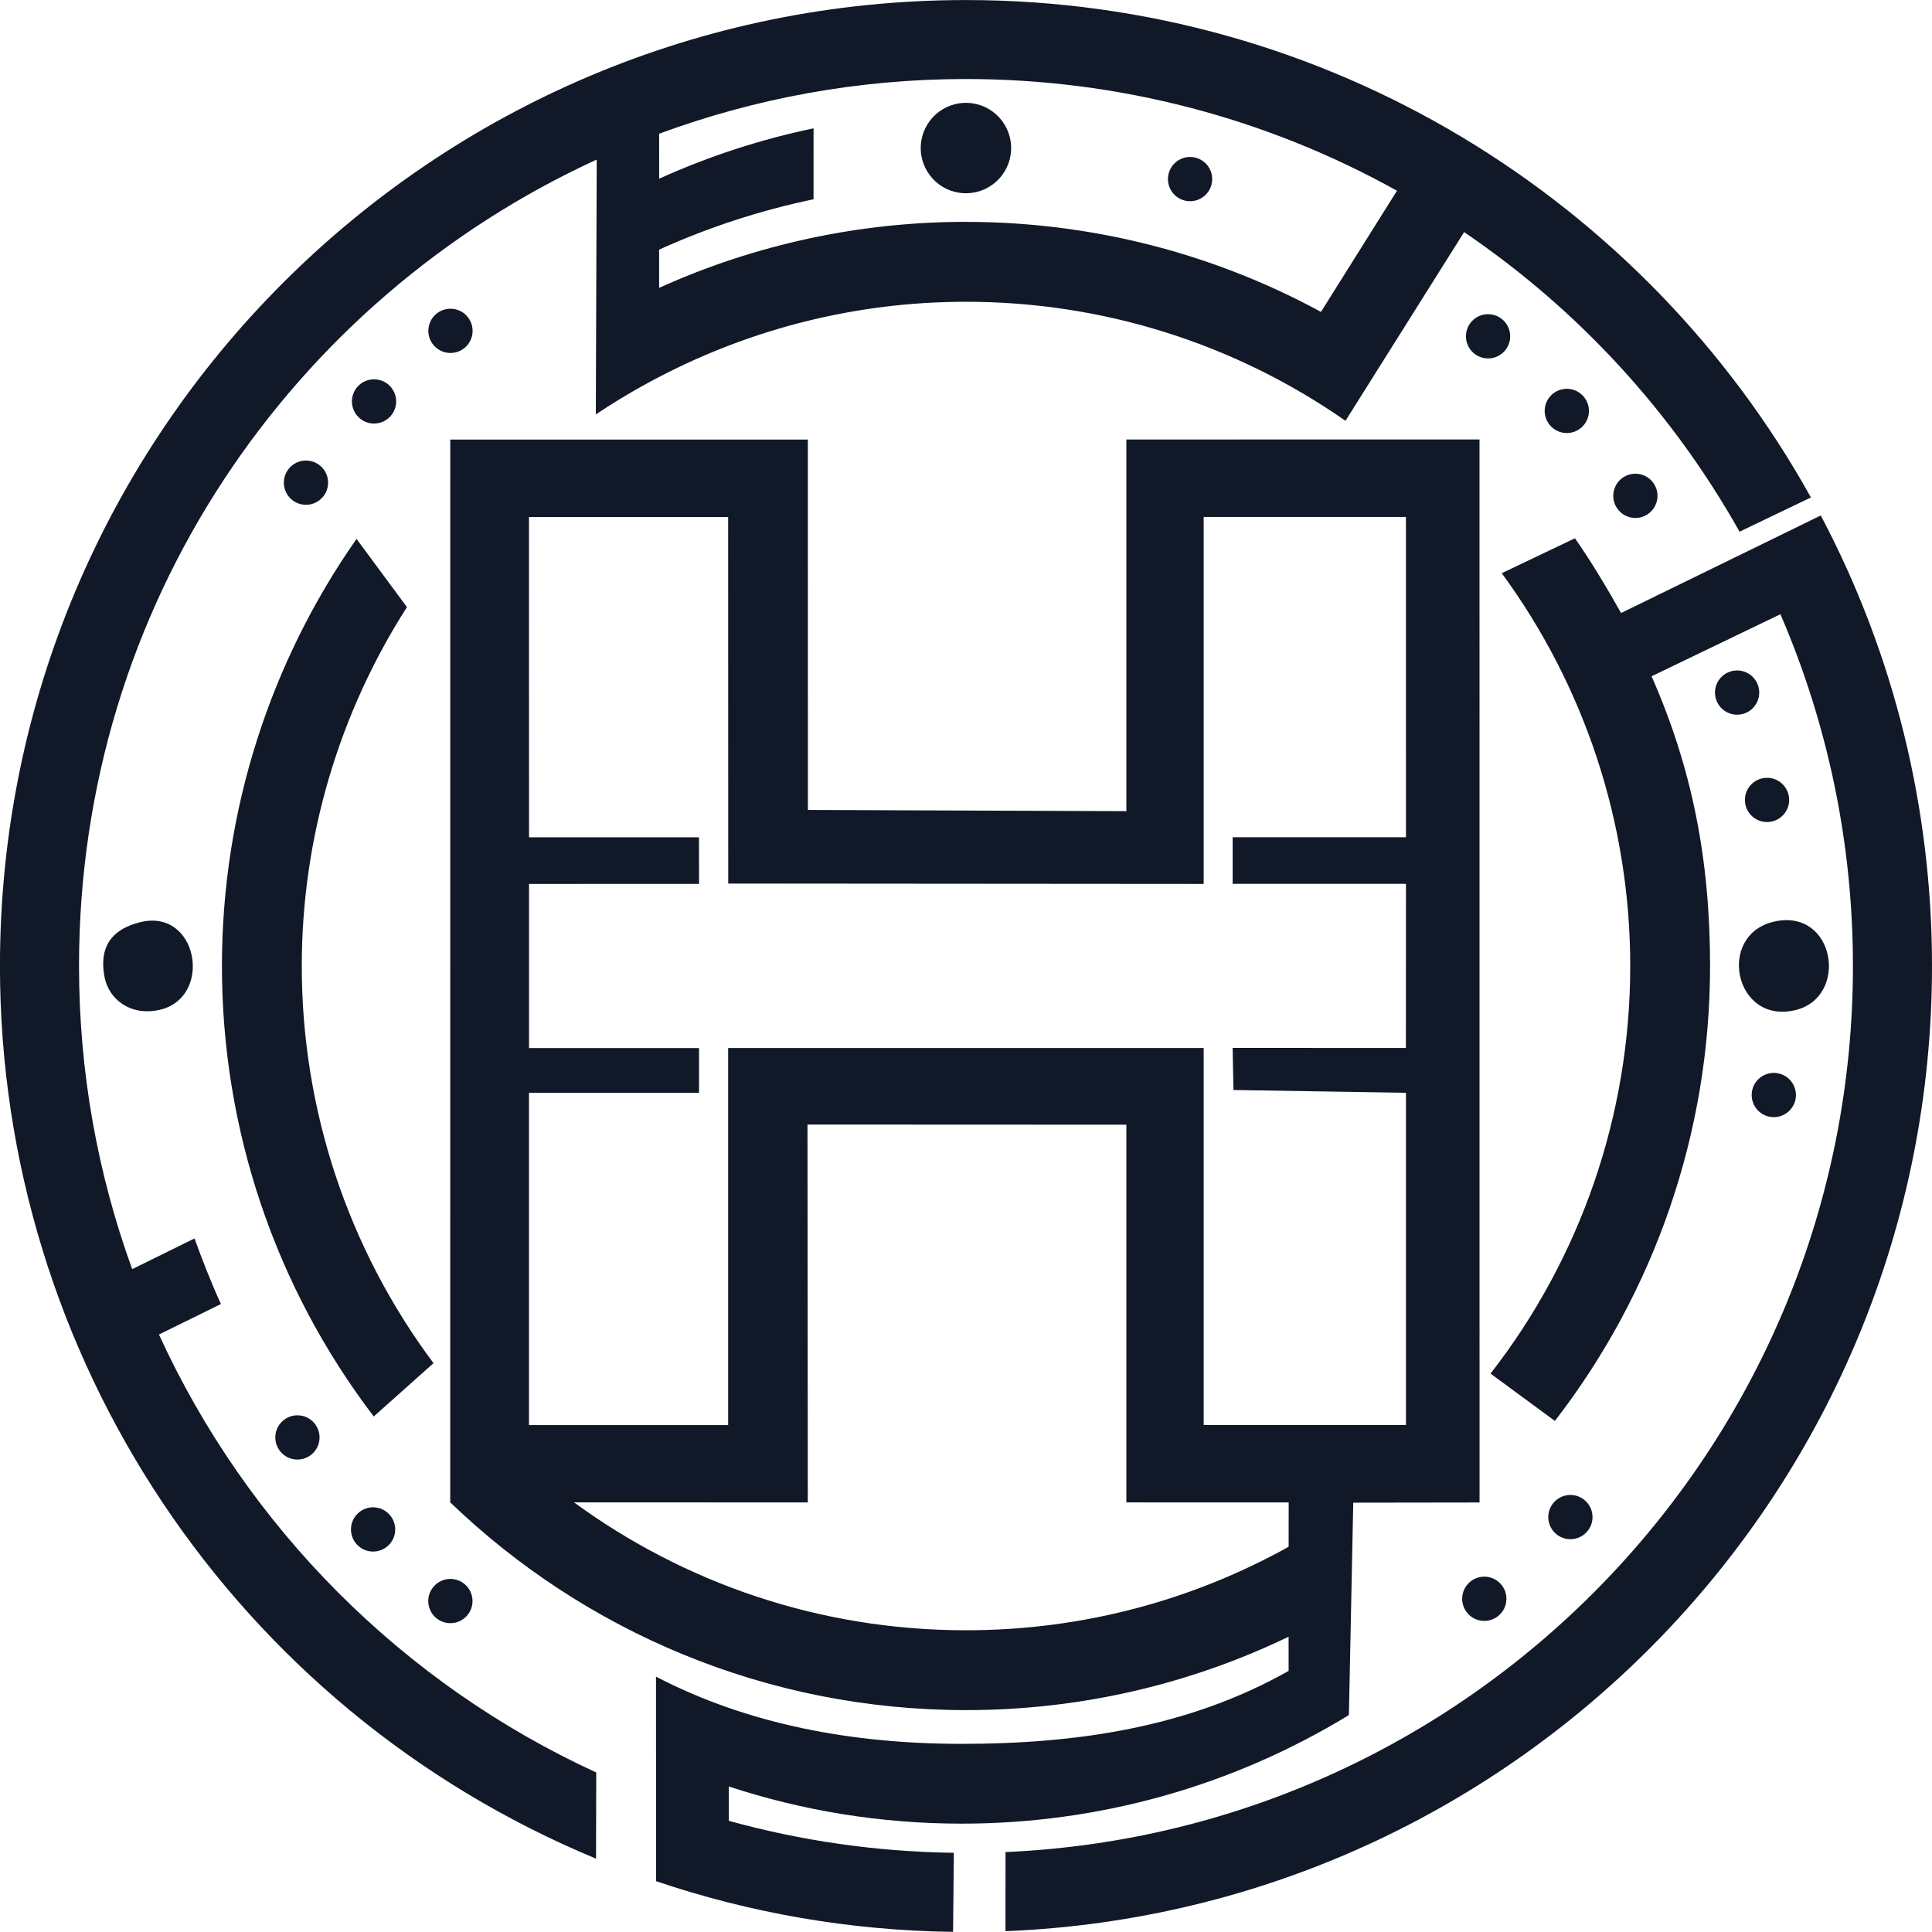
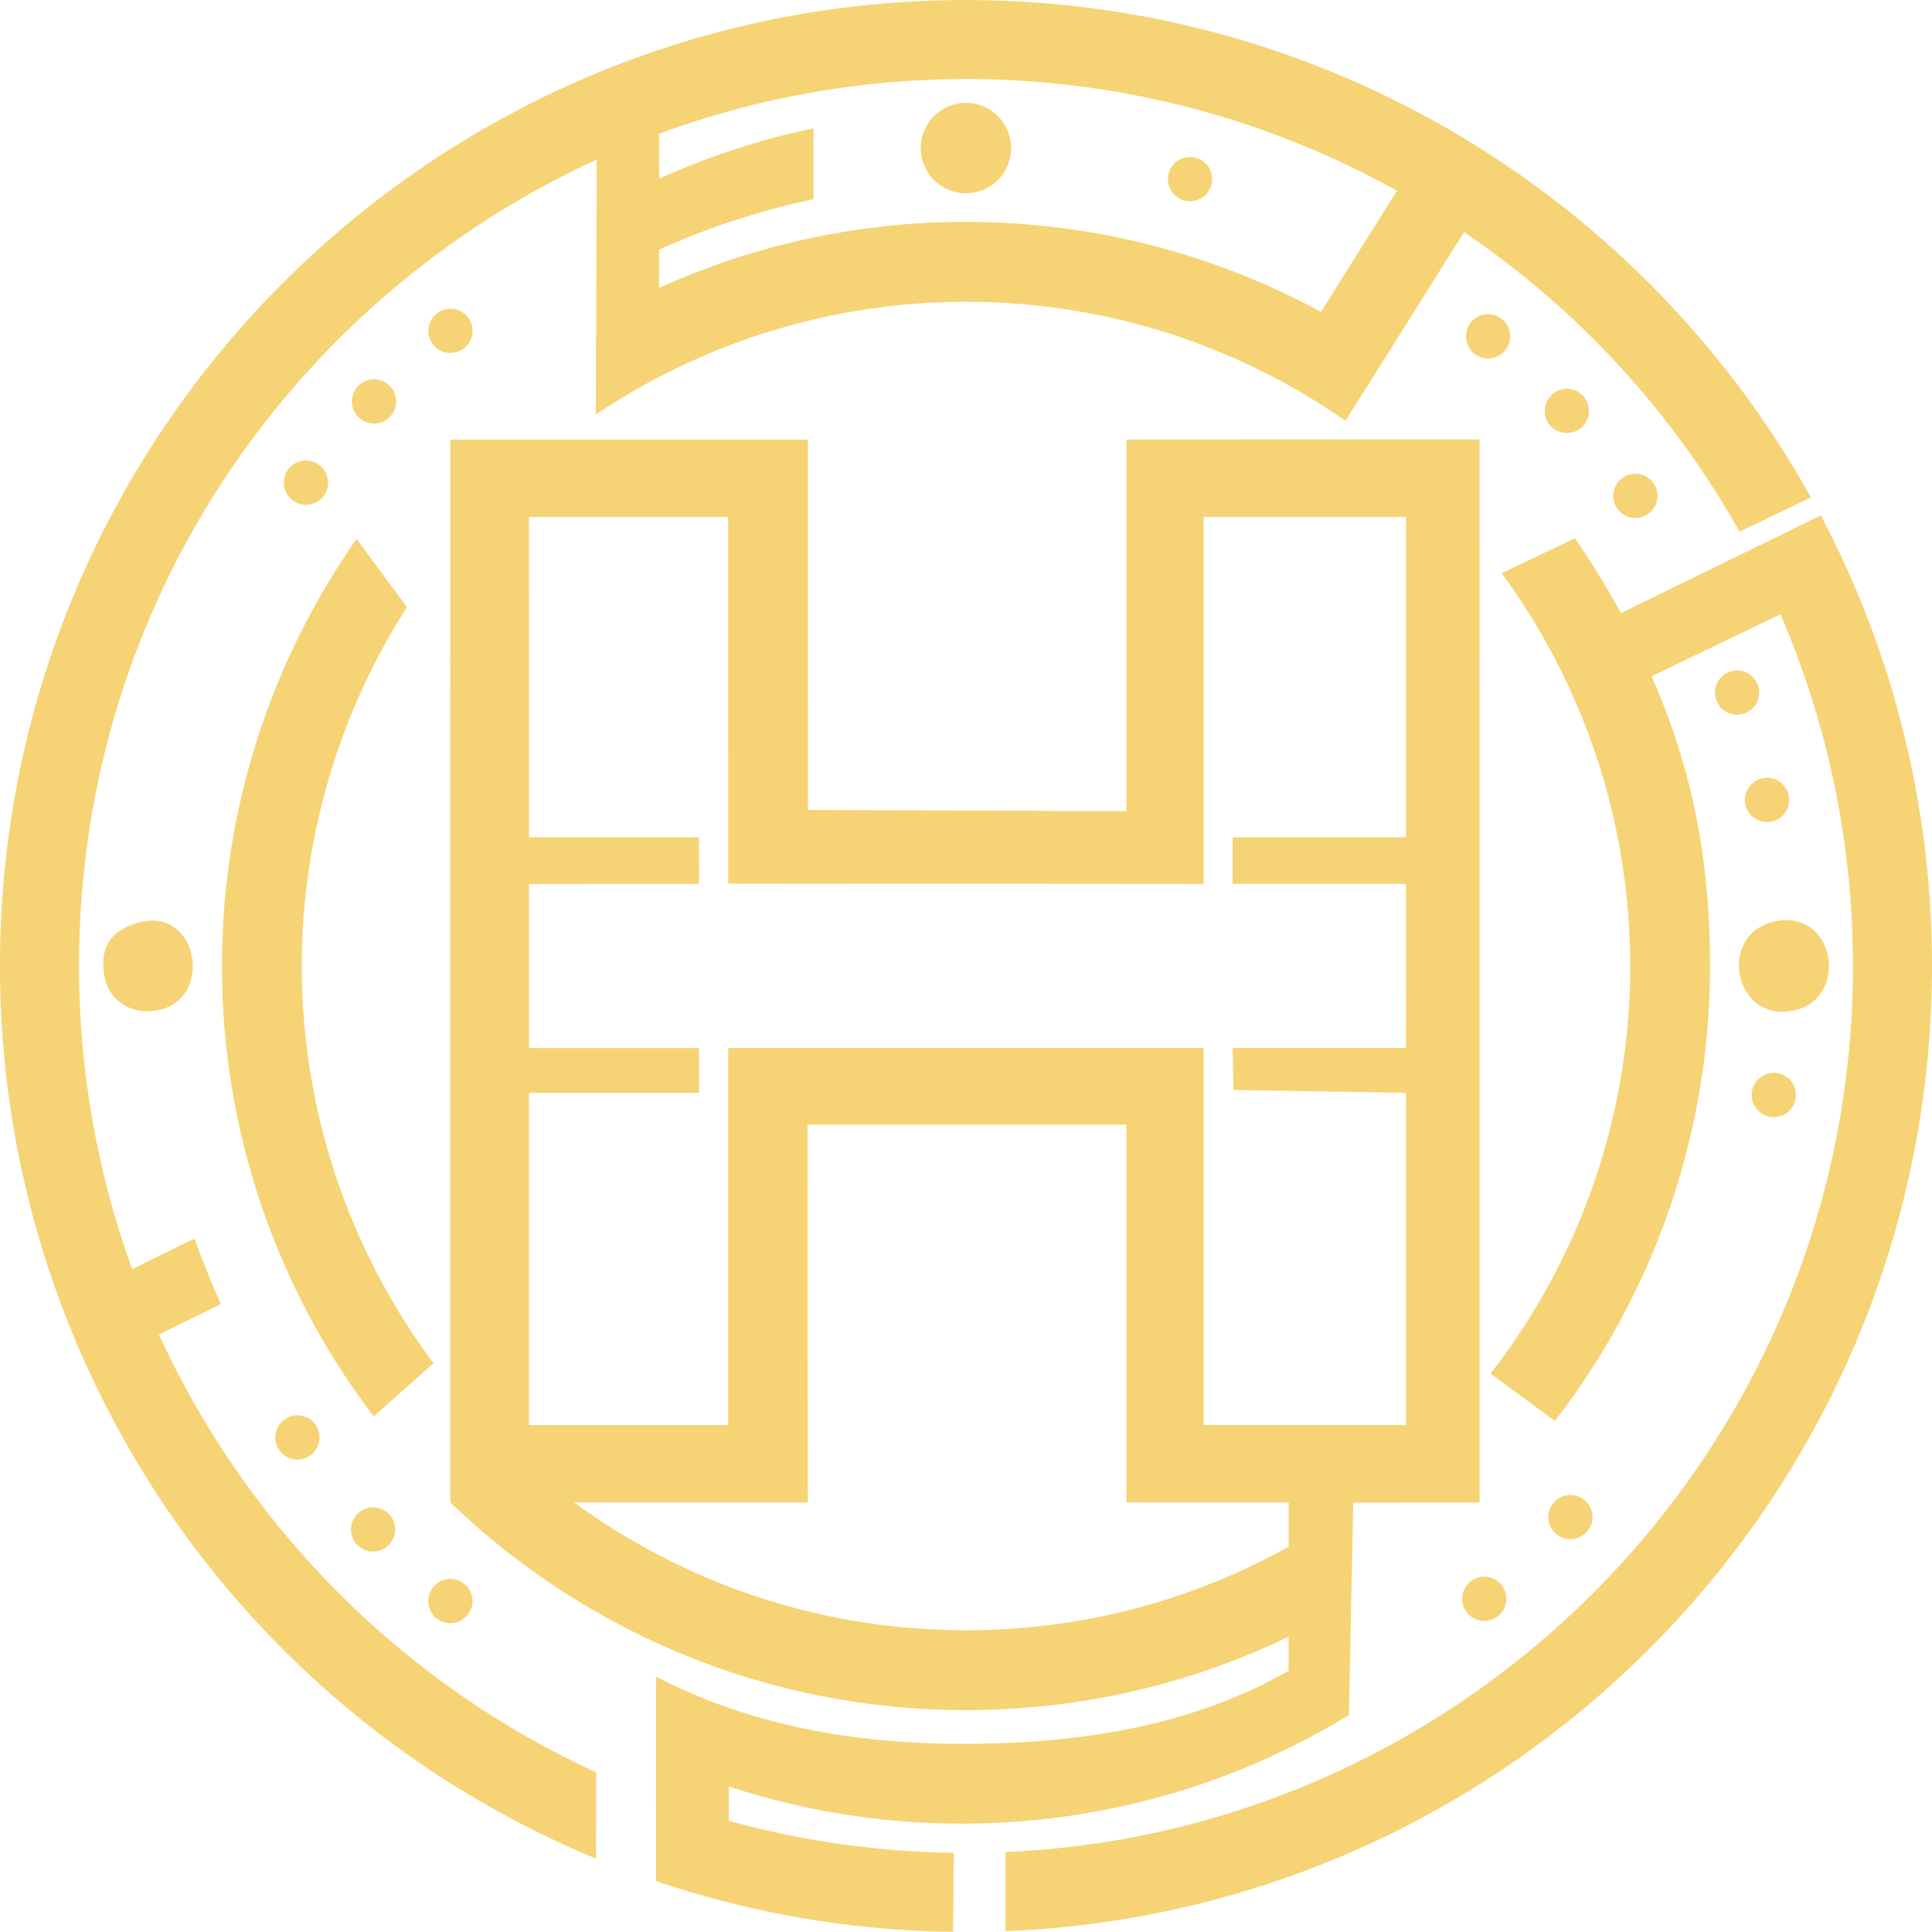
- <svg xmlns="http://www.w3.org/2000/svg" fill="rgb(17 24 39)" style="shape-rendering:geometricPrecision; text-rendering:geometricPrecision; image-rendering:optimizeQuality; fill-rule:evenodd; clip-rule:evenodd;" viewBox="0 0 425.43 425.41">
+ <svg xmlns="http://www.w3.org/2000/svg" fill="rgb(246 211 116)" style="shape-rendering:geometricPrecision; text-rendering:geometricPrecision; image-rendering:optimizeQuality; fill-rule:evenodd; clip-rule:evenodd;" viewBox="0 0 425.43 425.41">
  <path d="M116.5 240.65l37.43 -0 0 -9.86 -37.44 0 0 -36.15 37.44 -0.01 -0.01 -10.26 -37.43 0.01 -0.01 -70.54 43.86 0 0.02 80.72 104.69 0.08 -0 -80.81 44.54 0 0.01 70.53 -38.17 -0 -0 10.26 38.17 -0 -0.02 36.15 -38.15 -0.02 0.18 9.27 37.99 0.61 0 73.17 -44.55 -0 -0 -83.02 -104.71 0 0 83.03 -43.86 0 -0 -73.17zm181.49 90.24l27.81 -0.04 -0.01 -234.08 -77.76 0.01 0 81.84 -70.13 -0.27 -0.01 -81.56 -78.74 -0 -0.01 234.03c29.45,28.33 69.48,45.75 113.58,45.75 25.45,0 49.54,-5.8 71.03,-16.16l0.01 7.52c-22.01,12.47 -46.7,16.07 -72,16.07 -24.27,0 -47.17,-4.33 -67.31,-14.8l0.02 45.04c20.57,6.96 42.55,10.87 65.4,11.16l0.17 -17.41c-17.14,-0.23 -33.74,-2.67 -49.54,-7.04l-0.03 -7.57c16.14,5.31 33.38,8.19 51.29,8.19 30.17,0 59.56,-8.21 85.27,-23.91l0.96 -46.78zm-14.22 -0.06l-0.01 9.77c-21.04,11.71 -45.26,18.39 -71.05,18.39 -32.28,0 -62.12,-10.46 -86.31,-28.17l51.48 0.02 -0.07 -83.21 70.22 0.03 -0 83.17 35.75 0.01zm-248.76 -36.97l13.64 -6.71c-2.16,-4.72 -4.05,-9.57 -5.82,-14.44l-13.72 6.76c-7.57,-20.83 -11.71,-43.31 -11.71,-66.75 0,-79.7 47.22,-146.95 114,-177.58l-0.2 56.12c4.48,-2.99 9.13,-5.75 13.93,-8.25 20.26,-10.55 43.23,-16.56 67.58,-16.56 30,0 59,9.09 83.57,26.21l26.12 -41.55c25.38,17.22 46.01,39.89 60.65,65.97l15.72 -7.54c-36.41,-65.49 -106.37,-109.53 -186.07,-109.53 -117.48,0 -212.71,95.24 -212.71,212.71 0,85.88 51.64,163.53 131.26,196.56l0.04 -18.98c-42.57,-19.55 -76.85,-53.94 -96.29,-96.44zm186.41 113.97l-0.01 17.42c113.45,-4.56 204.02,-97.97 204.02,-212.54 0,-34.65 -8.31,-68.59 -24.49,-99.2l-43.98 21.48c-2.81,-5.06 -6.83,-11.74 -10.15,-16.46l-16.12 7.69c18.14,24.73 28.29,54.9 28.29,86.49 0,33.03 -11.06,64.44 -30.76,89.76l14.17 10.42c21.81,-28.22 34.17,-63.25 34.17,-100.18 0,-23.49 -3.98,-43.59 -12.88,-63.79l28.37 -13.67c10.37,24.02 15.97,50.3 15.97,77.46 0,104.95 -82.78,190.56 -186.6,195.12zm-131.81 -274.14l-11.1 -15.02c-18.97,27.08 -29.64,59.76 -29.64,94.04 0,35.91 11.67,70.65 33.43,99.2l13.16 -11.74c-18.87,-25.27 -29.01,-55.9 -29.01,-87.46 0,-28.38 8.27,-55.76 23.16,-79.02zm123.1 -84.83c27.46,0 54.27,6.83 78.17,19.82l16.74 -26.68c-28.93,-16.11 -61.49,-24.59 -94.91,-24.6 -23.65,-0 -46.43,4.24 -67.57,12.05l0.01 9.9c10.85,-4.91 22.24,-8.64 34,-11.09l-0.01 15.62c-11.76,2.45 -23.15,6.18 -34,11.09l0 8.42c21.24,-9.61 44.27,-14.54 67.57,-14.54zm-130.3 283.06c2.69,0.14 4.75,2.44 4.61,5.12 -0.14,2.69 -2.44,4.75 -5.12,4.61 -2.69,-0.14 -4.75,-2.44 -4.61,-5.12 0.14,-2.69 2.44,-4.75 5.12,-4.61zm262.86 -246.3c2.69,0.14 4.75,2.44 4.61,5.12 -0.14,2.69 -2.44,4.75 -5.12,4.61 -2.69,-0.14 -4.75,-2.44 -4.61,-5.12 0.14,-2.69 2.44,-4.75 5.12,-4.61zm45.61 117.27c-13.07,2.75 -9.01,22.88 4.54,19.52 11.73,-2.91 8.72,-22.3 -4.54,-19.52zm-360.14 0.21c-5.17,1.33 -9.02,4.45 -7.78,11.75 0.89,5.22 5.75,8.91 12.05,7.55 12.05,-2.6 8.66,-22.63 -4.27,-19.3zm68.71 -135.11c2.69,0.14 4.75,2.44 4.61,5.12 -0.14,2.69 -2.44,4.75 -5.12,4.61 -2.69,-0.14 -4.75,-2.44 -4.61,-5.12 0.14,-2.69 2.44,-4.75 5.12,-4.61zm-16.83 15.54c2.69,0.14 4.75,2.44 4.61,5.12 -0.14,2.69 -2.44,4.75 -5.12,4.61 -2.69,-0.14 -4.75,-2.44 -4.61,-5.12 0.14,-2.69 2.44,-4.75 5.12,-4.61zm-14.99 17.89c2.69,0.14 4.75,2.44 4.61,5.12 -0.14,2.69 -2.44,4.75 -5.12,4.61 -2.69,-0.14 -4.75,-2.44 -4.61,-5.12 0.14,-2.69 2.44,-4.75 5.12,-4.61zm194.68 -66.85c2.69,0.14 4.75,2.44 4.61,5.12 -0.14,2.69 -2.44,4.75 -5.12,4.61 -2.69,-0.14 -4.75,-2.44 -4.61,-5.12 0.14,-2.69 2.44,-4.75 5.12,-4.61zm-49.08 -11.91c5.49,0.29 9.7,4.98 9.41,10.47 -0.29,5.49 -4.98,9.7 -10.47,9.41 -5.49,-0.29 -9.7,-4.98 -9.41,-10.47 0.29,-5.49 4.98,-9.7 10.47,-9.41zm114.7 46.53c2.69,0.14 4.75,2.44 4.61,5.12 -0.14,2.69 -2.44,4.75 -5.12,4.61 -2.69,-0.14 -4.75,-2.44 -4.61,-5.12 0.14,-2.69 2.44,-4.75 5.12,-4.61zm32.44 35.13c2.69,0.14 4.75,2.44 4.61,5.12 -0.14,2.69 -2.44,4.75 -5.12,4.61 -2.69,-0.14 -4.75,-2.44 -4.61,-5.12 0.14,-2.69 2.44,-4.75 5.12,-4.61zm22.4 43.32c2.69,0.14 4.75,2.44 4.61,5.12 -0.14,2.69 -2.44,4.75 -5.12,4.61 -2.69,-0.14 -4.75,-2.44 -4.61,-5.12 0.14,-2.69 2.44,-4.75 5.12,-4.61zm6.59 23.64c2.69,0.14 4.75,2.44 4.61,5.12 -0.14,2.69 -2.44,4.75 -5.12,4.61 -2.69,-0.14 -4.75,-2.44 -4.61,-5.12 0.14,-2.69 2.44,-4.75 5.12,-4.61zm1.49 64.98c2.69,0.14 4.75,2.44 4.61,5.12 -0.14,2.69 -2.44,4.75 -5.12,4.61 -2.69,-0.14 -4.75,-2.44 -4.61,-5.12 0.14,-2.69 2.44,-4.75 5.12,-4.61zm-44.79 92.94c2.69,0.14 4.75,2.44 4.61,5.12 -0.14,2.69 -2.44,4.75 -5.12,4.61 -2.69,-0.14 -4.75,-2.44 -4.61,-5.12 0.14,-2.69 2.44,-4.75 5.12,-4.61zm-18.96 17.99c2.69,0.14 4.75,2.44 4.61,5.12 -0.14,2.69 -2.44,4.75 -5.12,4.61 -2.69,-0.14 -4.75,-2.44 -4.61,-5.12 0.14,-2.69 2.44,-4.75 5.12,-4.61zm-227.67 0.5c2.69,0.14 4.75,2.44 4.61,5.12 -0.14,2.69 -2.44,4.75 -5.12,4.61 -2.69,-0.14 -4.75,-2.44 -4.61,-5.12 0.14,-2.69 2.44,-4.75 5.12,-4.61zm-33.68 -36.03c2.69,0.14 4.75,2.44 4.61,5.12 -0.14,2.69 -2.44,4.75 -5.12,4.61 -2.69,-0.14 -4.75,-2.44 -4.61,-5.12 0.14,-2.69 2.44,-4.75 5.12,-4.61z" />
</svg>
